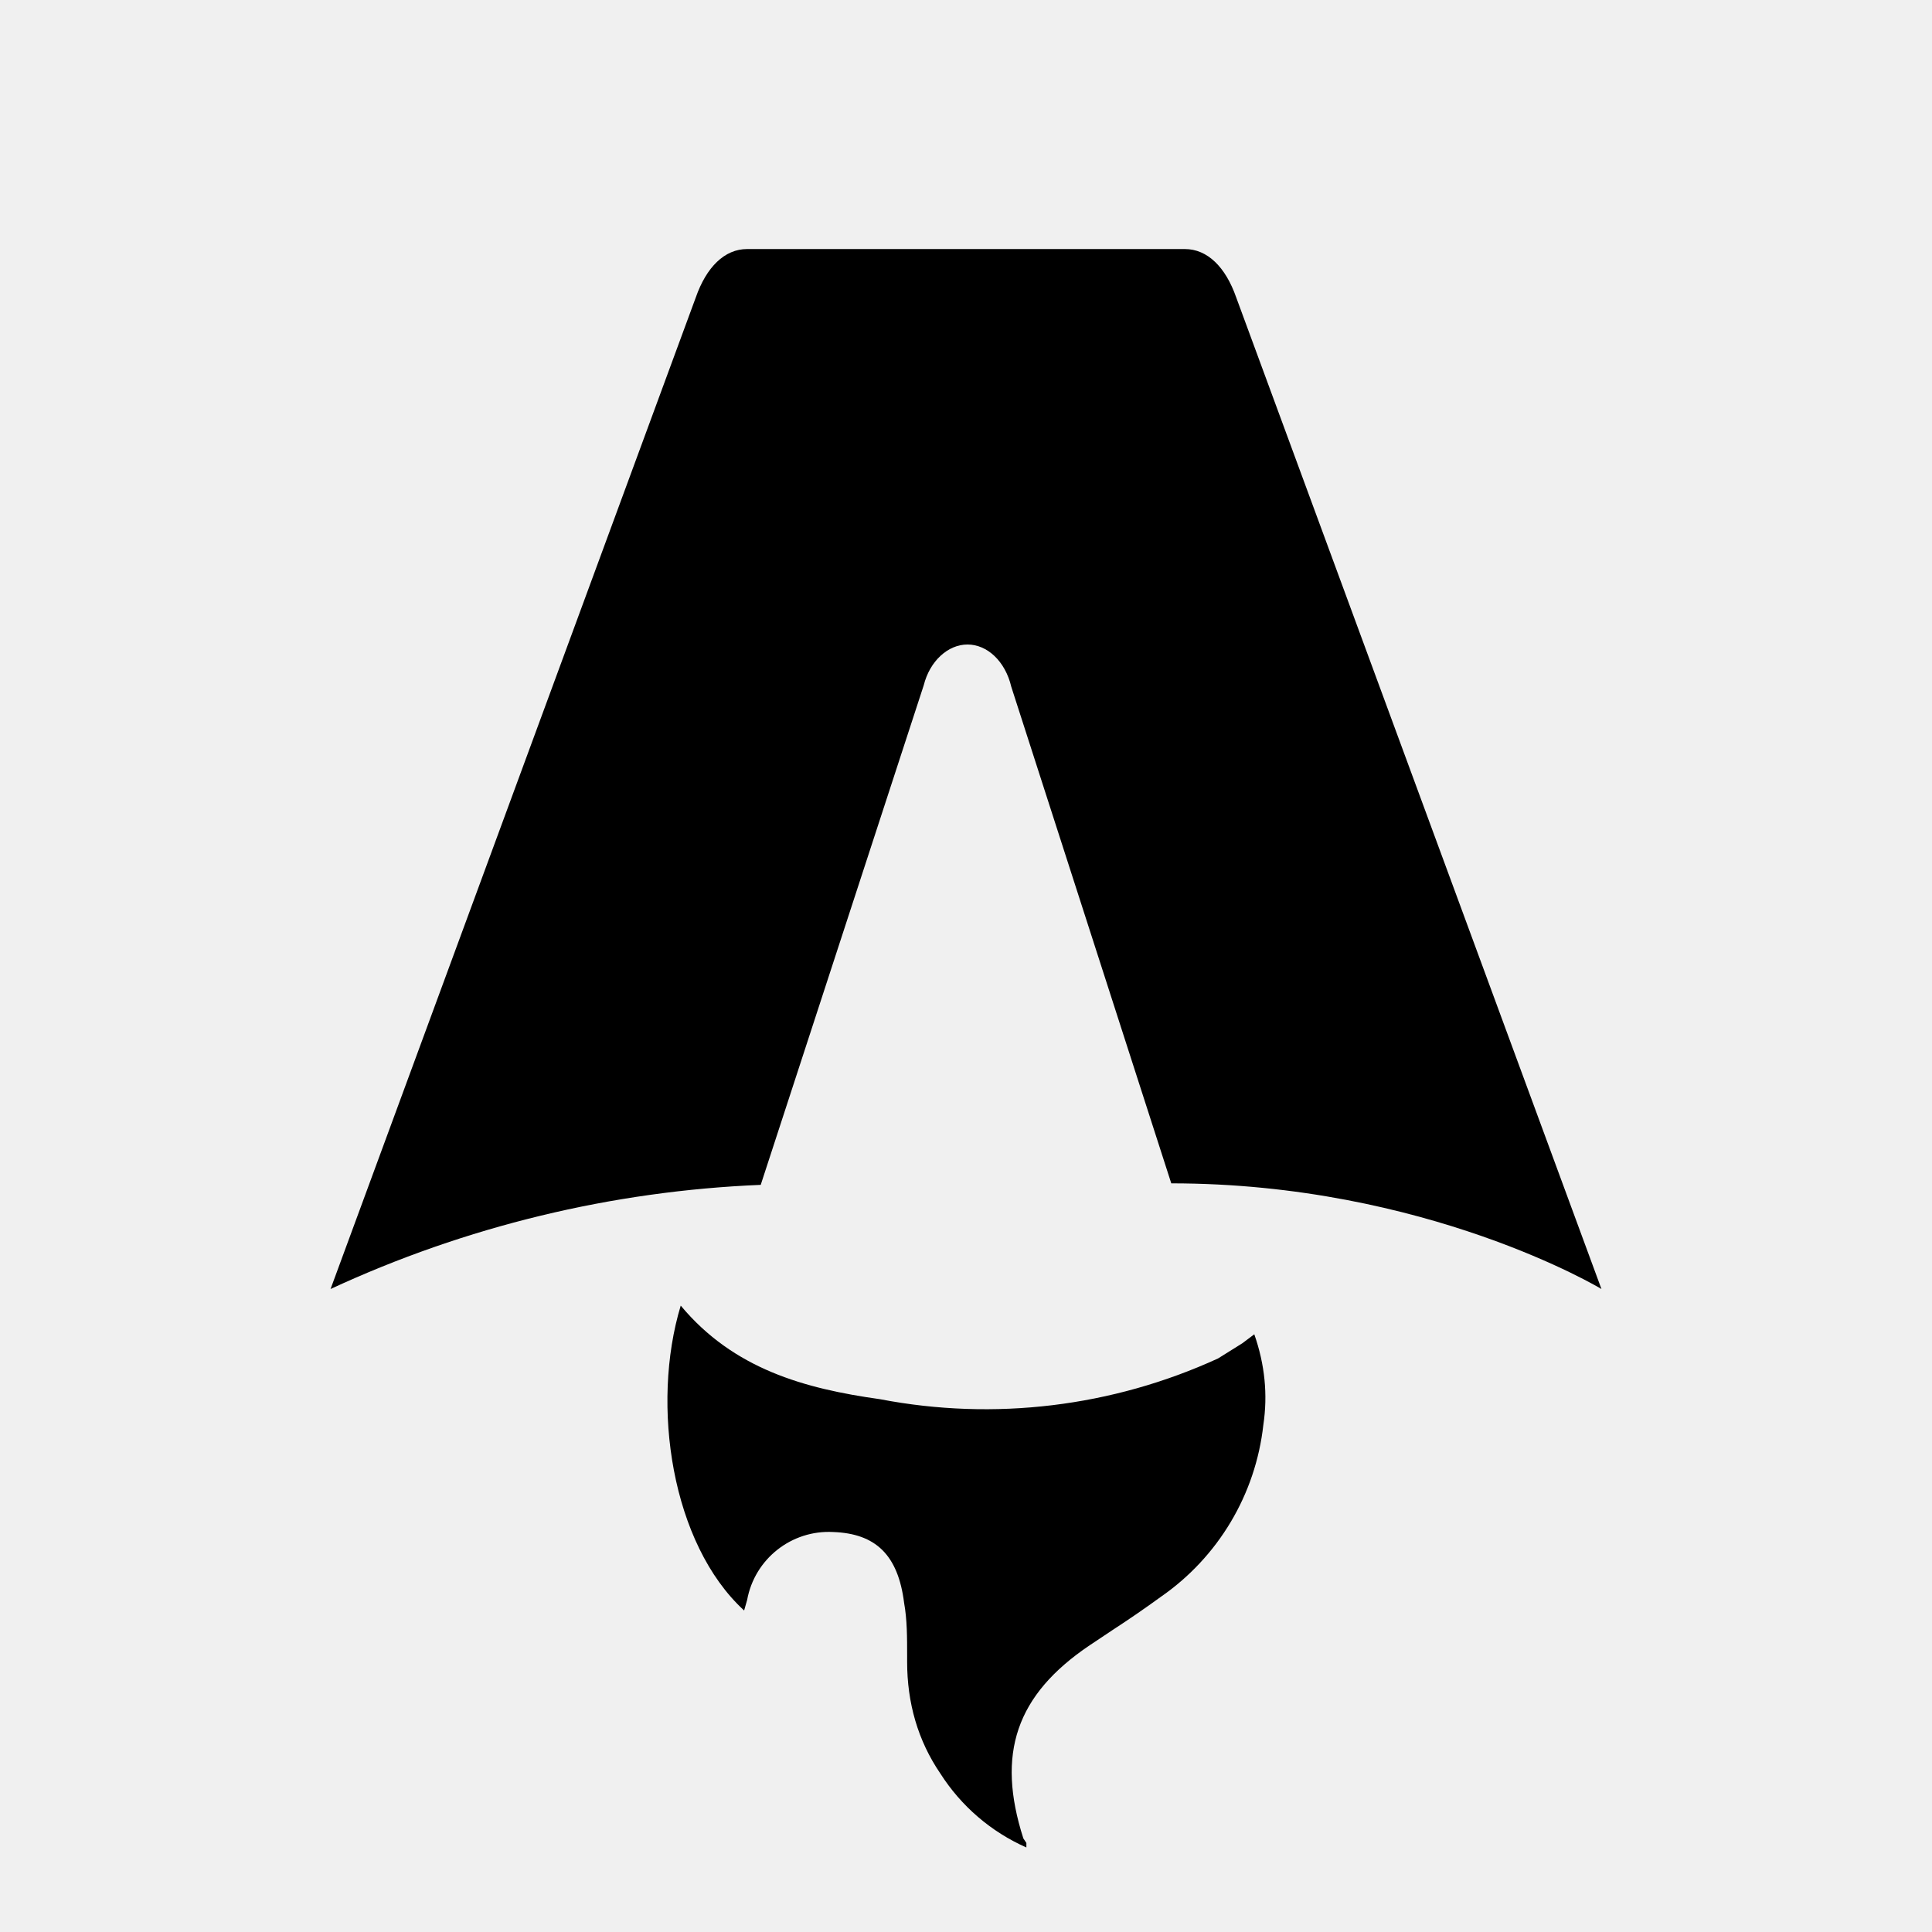
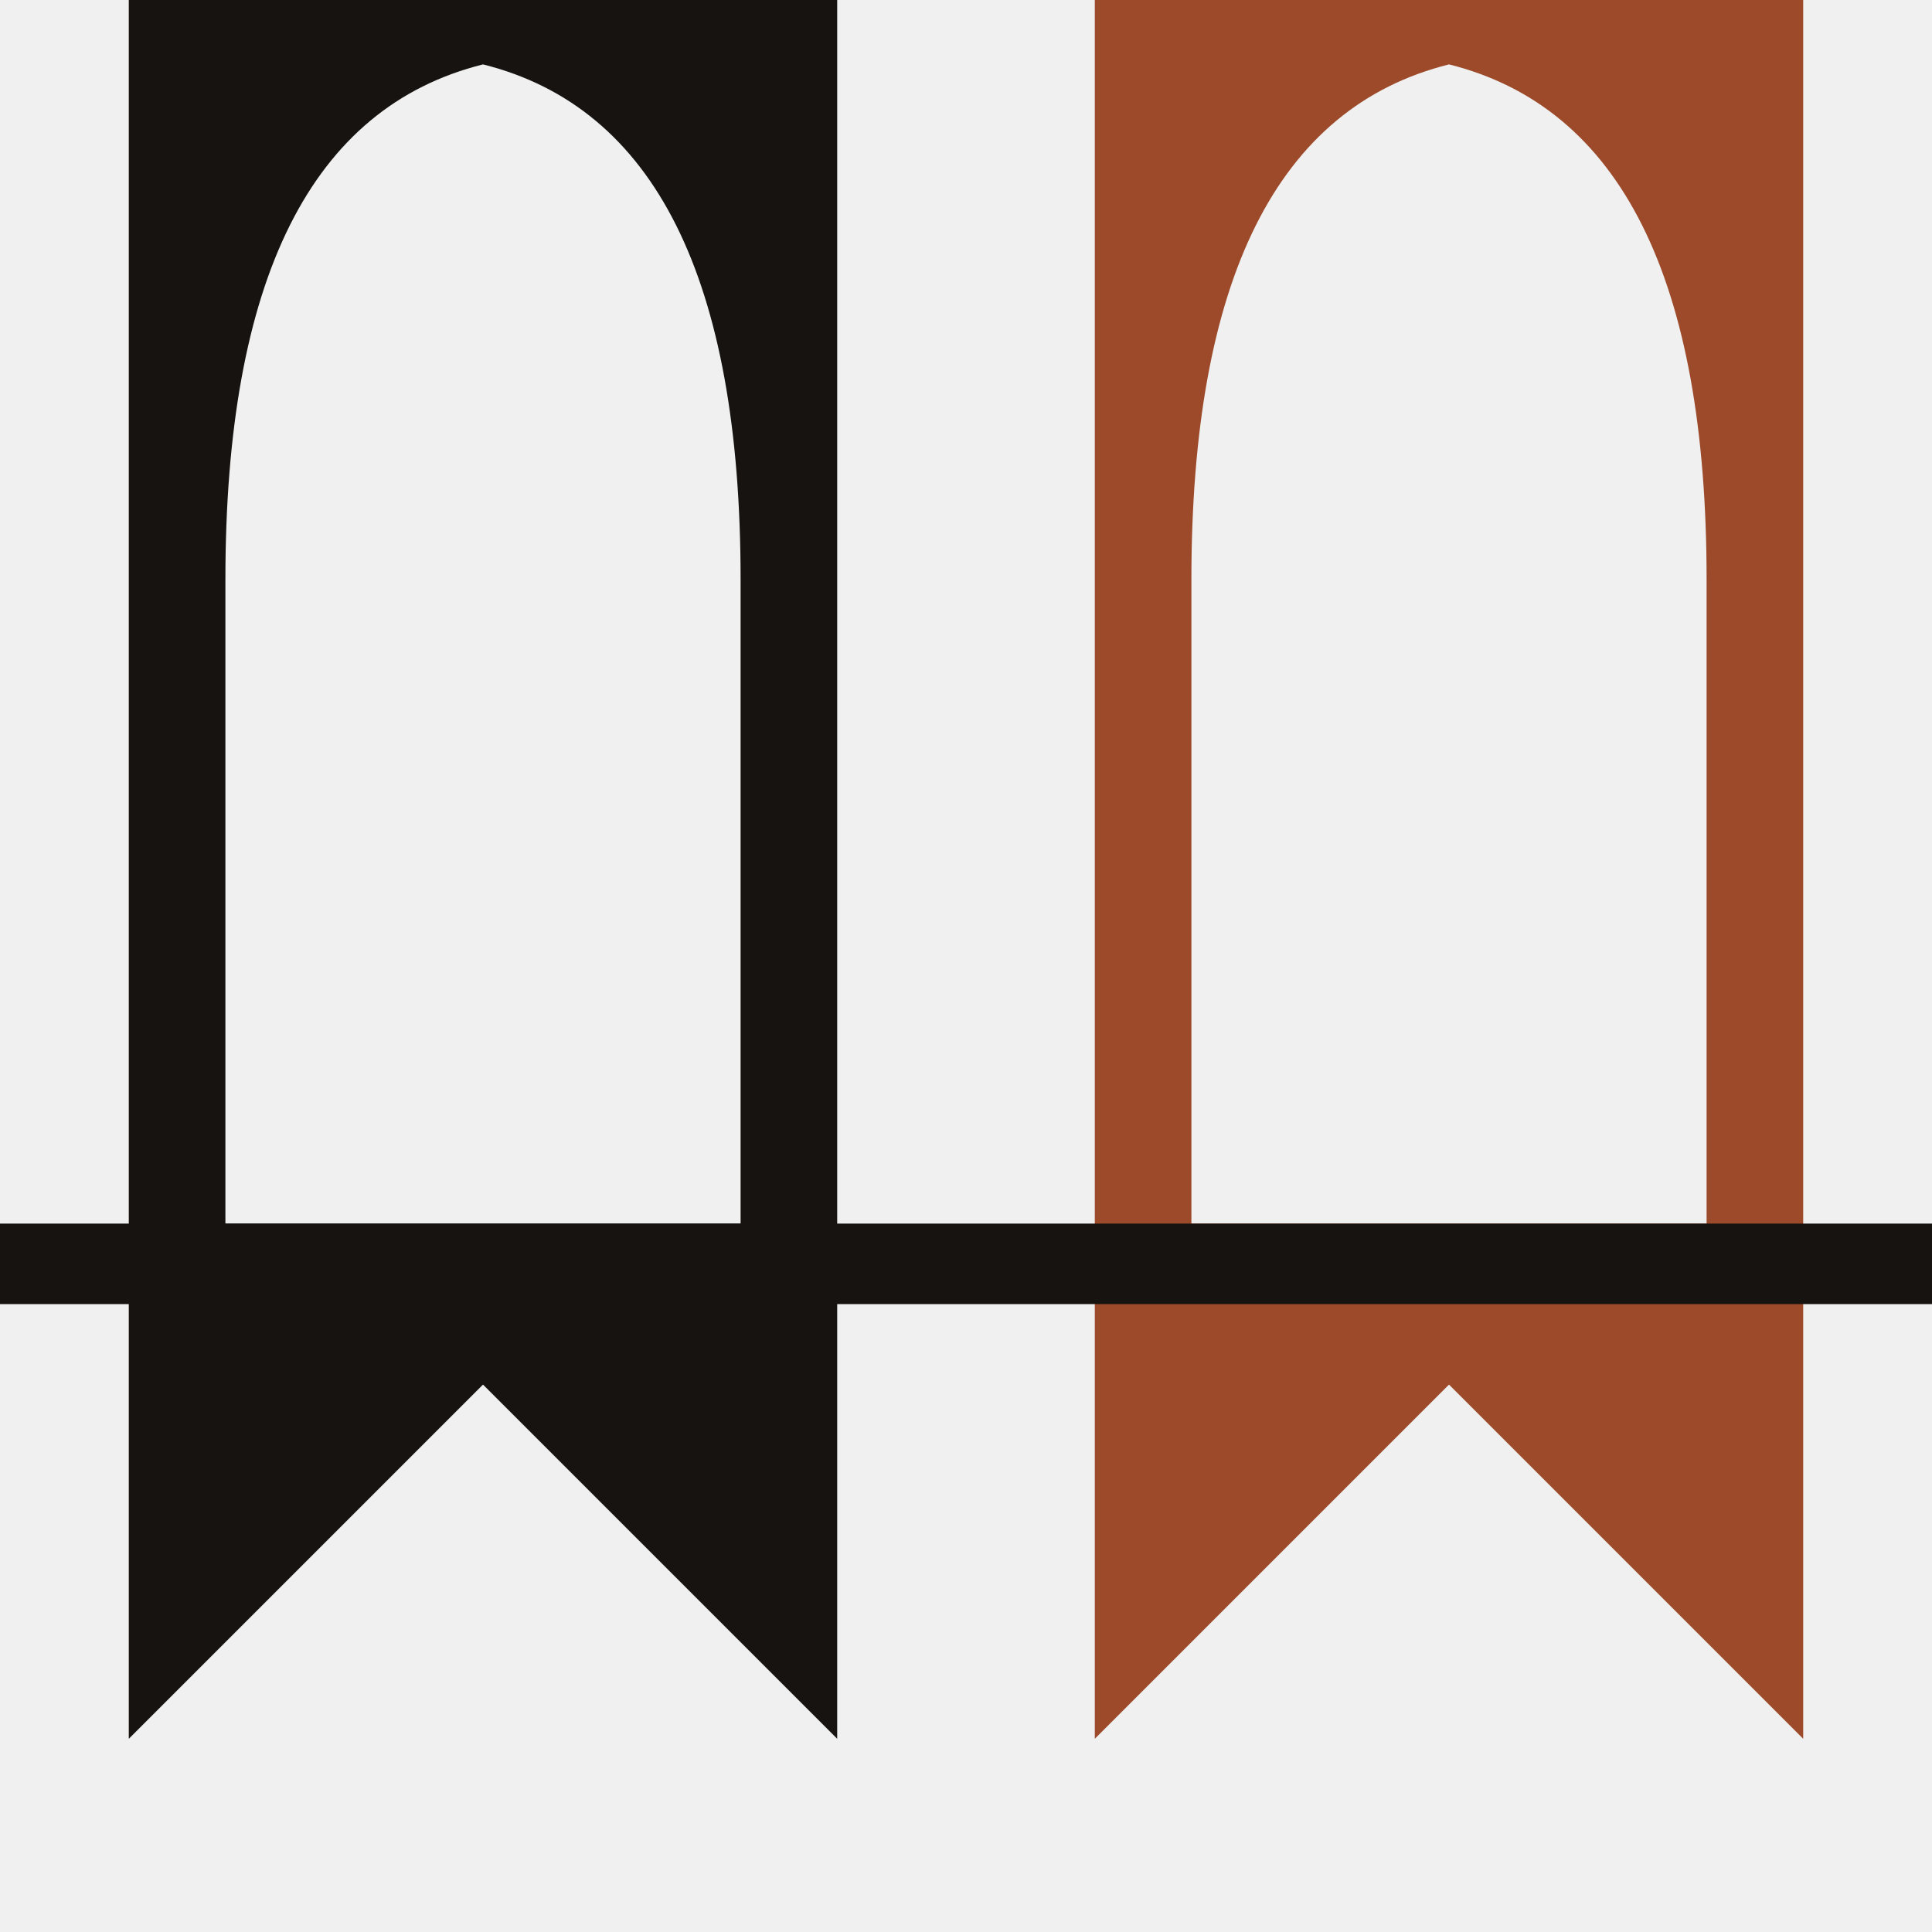
- <svg xmlns="http://www.w3.org/2000/svg" fill="none" viewBox="0 0 128 128">
-   <path d="M50.4 78.5a75.1 75.1 0 0 0-28.5 6.9l24.2-65.7c.7-2 1.9-3.2 3.4-3.2h29c1.5 0 2.7 1.2 3.4 3.2l24.2 65.7s-11.6-7-28.5-7L67 45.5c-.4-1.7-1.6-2.8-2.9-2.8-1.3 0-2.5 1.1-2.9 2.7L50.4 78.5Zm-1.1 28.2Zm-4.2-20.2c-2 6.6-.6 15.8 4.2 20.2a17.5 17.5 0 0 1 .2-.7 5.5 5.5 0 0 1 5.7-4.5c2.8.1 4.3 1.5 4.7 4.7.2 1.1.2 2.3.2 3.5v.4c0 2.7.7 5.2 2.2 7.4a13 13 0 0 0 5.7 4.9v-.3l-.2-.3c-1.8-5.6-.5-9.5 4.4-12.8l1.5-1a73 73 0 0 0 3.2-2.2 16 16 0 0 0 6.8-11.4c.3-2 .1-4-.6-6l-.8.6-1.6 1a37 37 0 0 1-22.4 2.7c-5-.7-9.7-2-13.2-6.2Z" />
+ <svg xmlns="http://www.w3.org/2000/svg" viewBox="0 0 60 60">
+   <path fill-rule="evenodd" class="ink" d="M 4,0 L 26,0 L 26,54 L 15,43 L 4,54 Z M 7,38 L 7,18 Q 7,4 15,2 Q 23,4 23,18 L 23,38 Z" />
+   <path fill-rule="evenodd" fill="#9c4a2a" d="M 34,0 L 56,0 L 56,54 L 45,43 L 34,54 Z M 37,38 L 37,18 Q 37,4 45,2 Q 53,4 53,18 L 53,38 Z" />
+   <rect x="0" y="38" width="60" height="2.5" class="ink" />
  <style>
-         path { fill: #000; }
+         .ink { fill: #161310; }
        @media (prefers-color-scheme: dark) {
-             path { fill: #FFF; }
+             .ink { fill: #f8f2e6; }
        }
    </style>
</svg>
